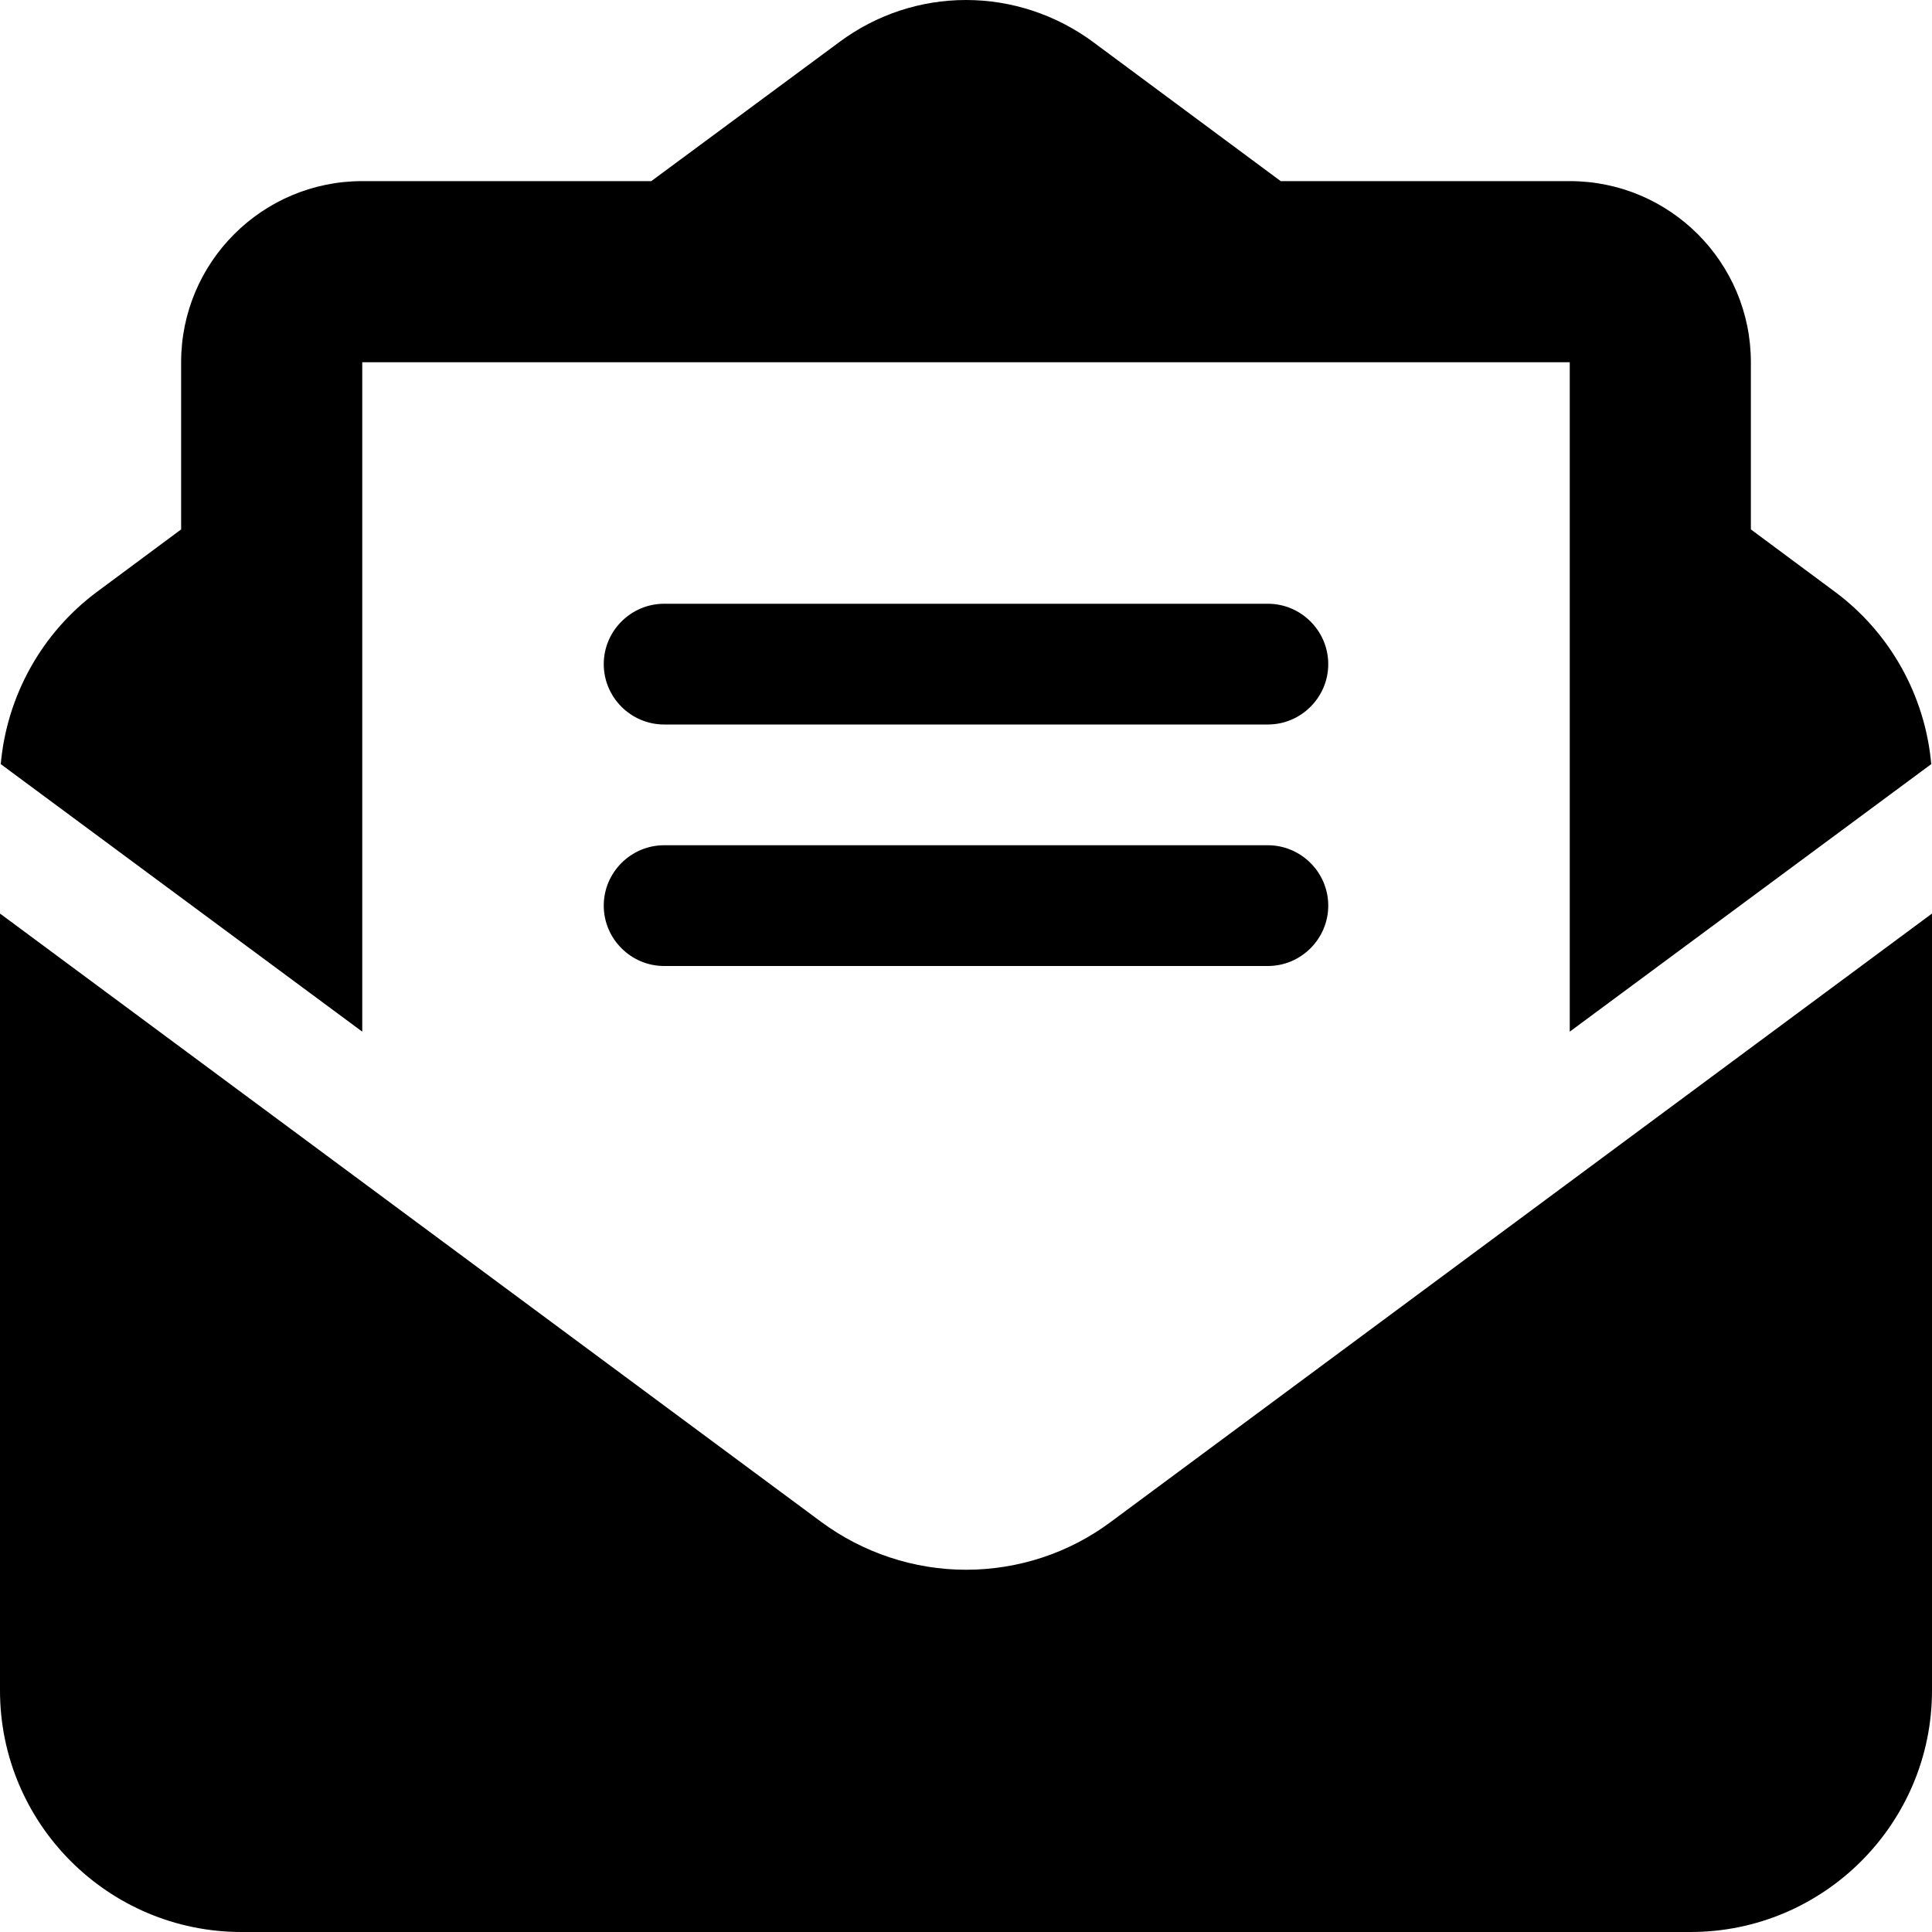
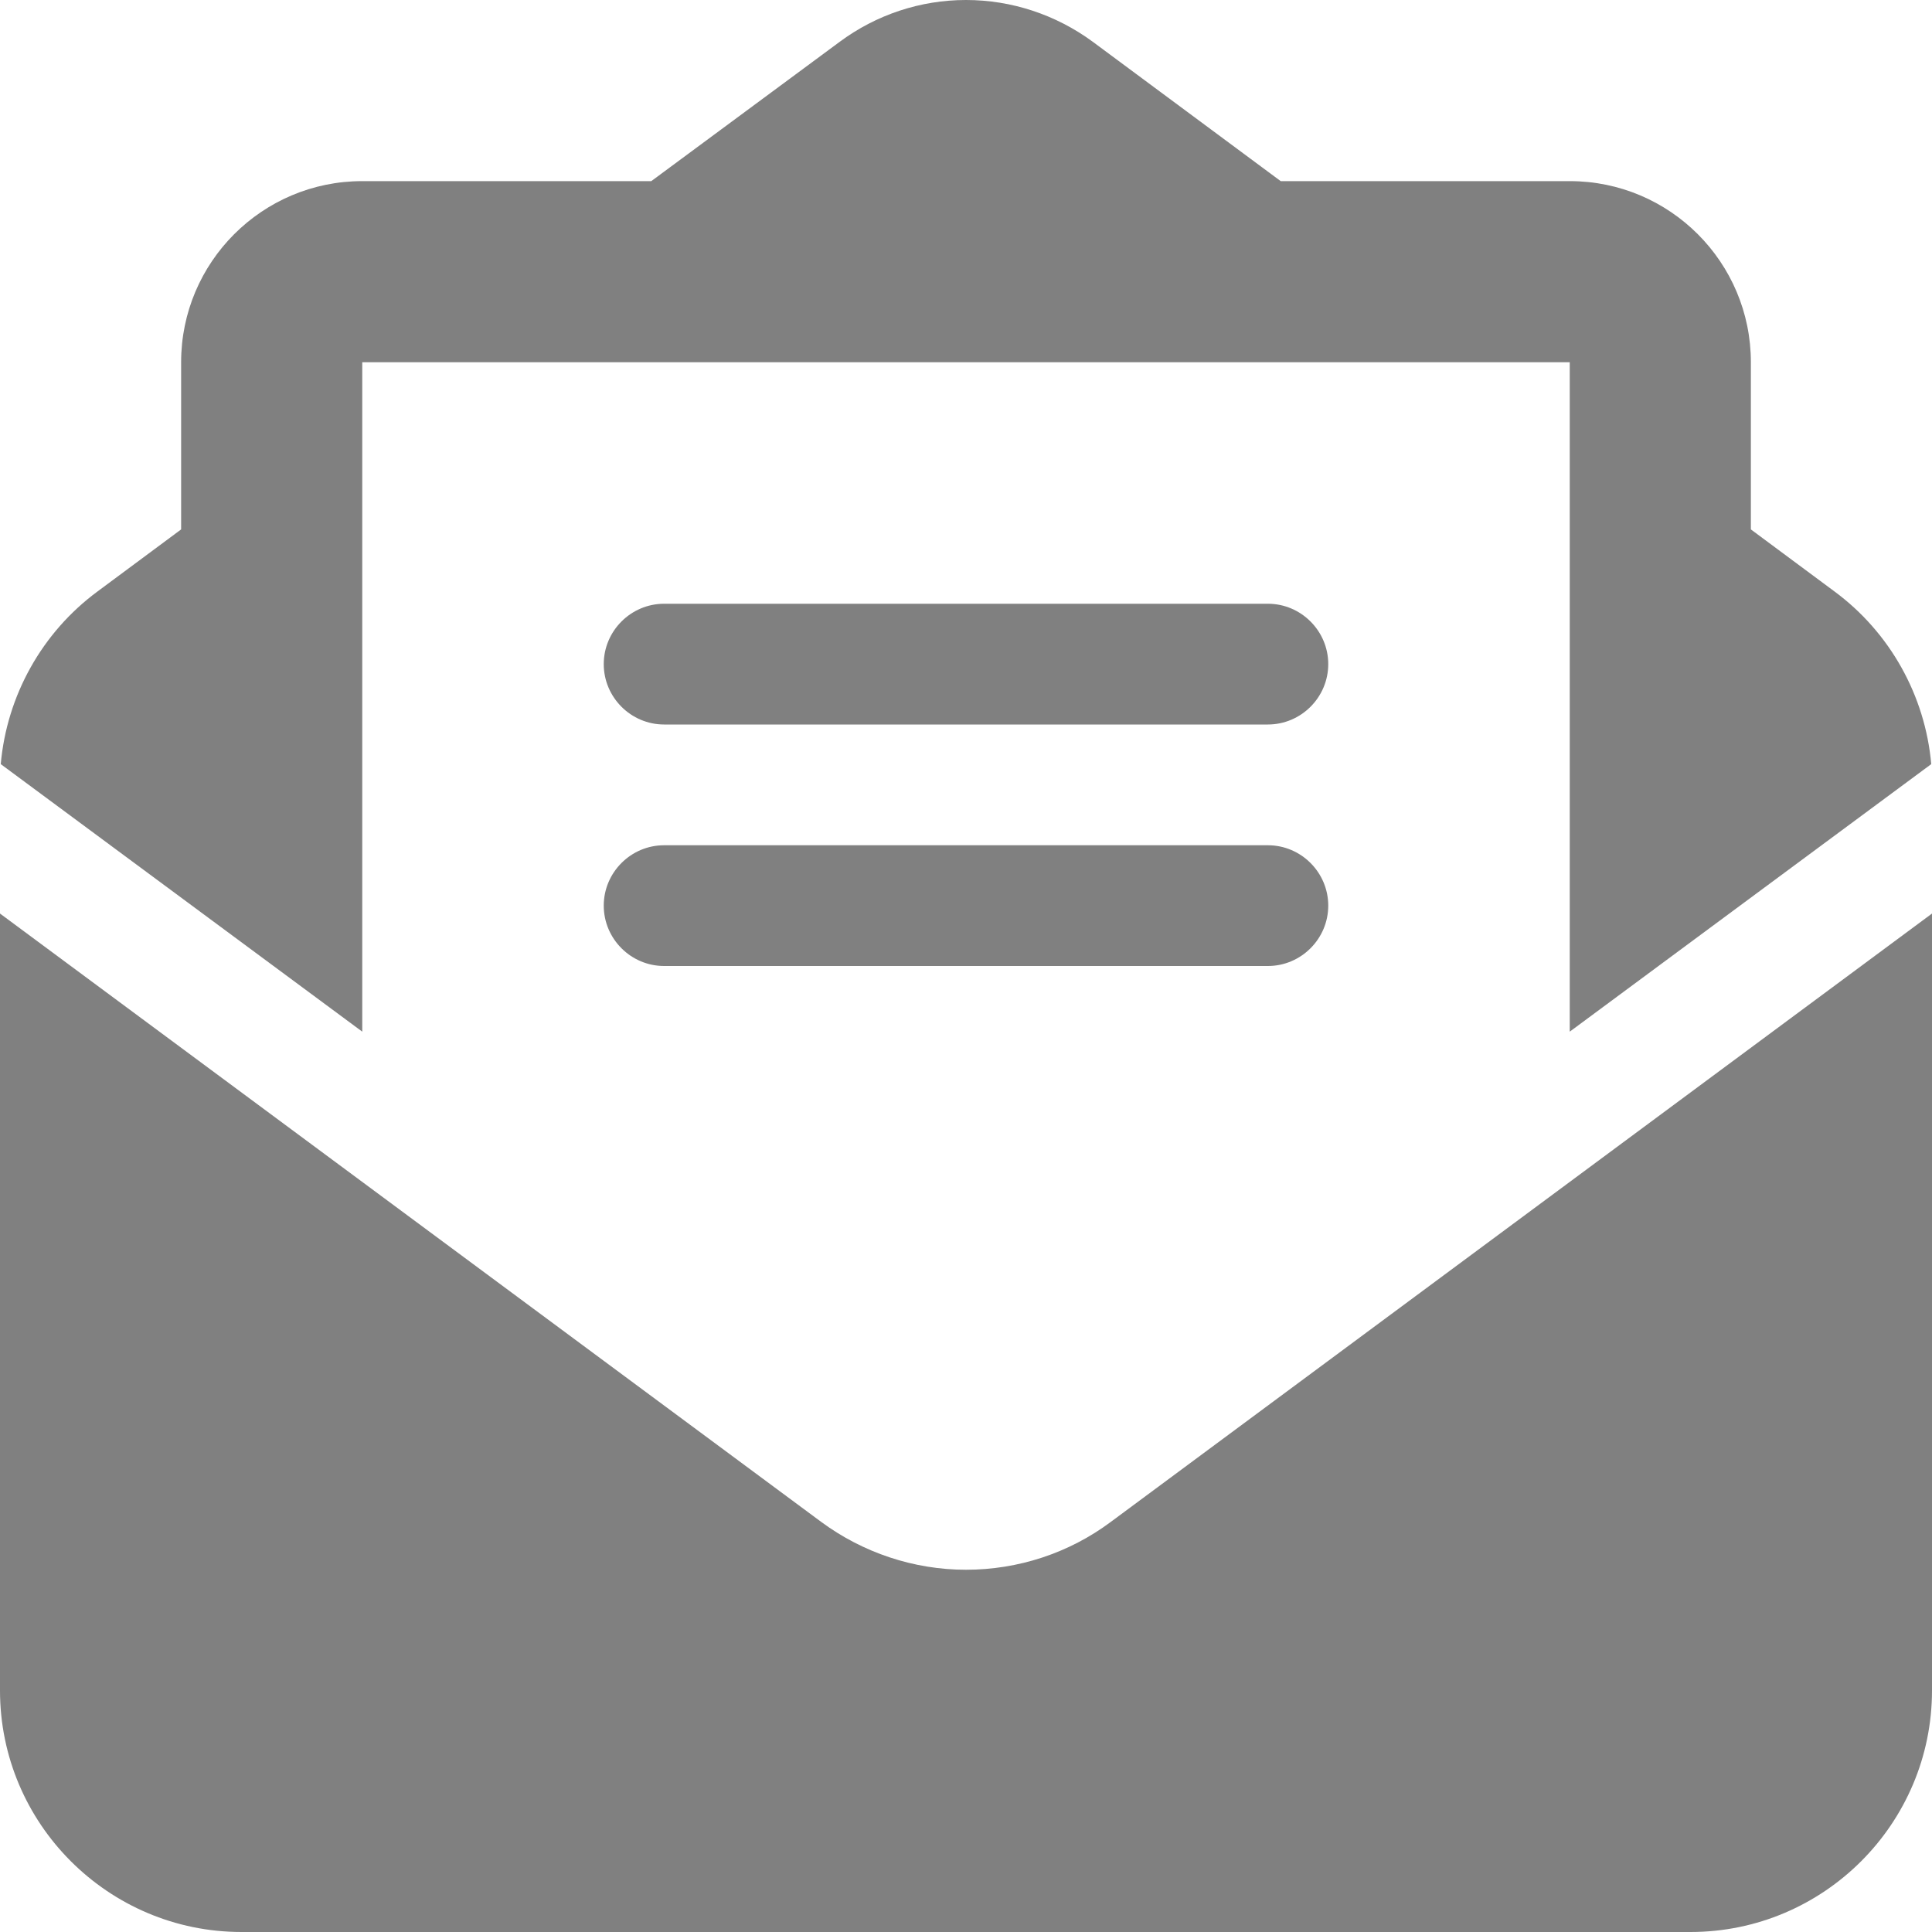
- <svg xmlns="http://www.w3.org/2000/svg" viewBox="0 0 512 512">
+ <svg xmlns="http://www.w3.org/2000/svg" height="1em" viewBox="0 0 512 512">
+   <style>svg{fill:#808080}</style>
  <path d="M215.4 96H144 107.8 96v8.8V144v40.4 89L.2 202.5c1.6-18.1 10.9-34.9 25.7-45.8L48 140.3V96c0-26.5 21.5-48 48-48h76.6l49.9-36.9C232.2 3.9 243.9 0 256 0s23.8 3.9 33.5 11L339.4 48H416c26.5 0 48 21.5 48 48v44.3l22.1 16.4c14.8 10.9 24.1 27.7 25.7 45.8L416 273.4v-89V144 104.8 96H404.2 368 296.6 215.4zM0 448V242.1L217.6 403.3c11.1 8.2 24.6 12.7 38.4 12.7s27.3-4.4 38.4-12.7L512 242.1V448v0c0 35.3-28.7 64-64 64H64c-35.3 0-64-28.7-64-64v0zM176 160H336c8.8 0 16 7.2 16 16s-7.2 16-16 16H176c-8.8 0-16-7.2-16-16s7.2-16 16-16zm0 64H336c8.8 0 16 7.2 16 16s-7.2 16-16 16H176c-8.8 0-16-7.2-16-16s7.2-16 16-16z" />
</svg>
